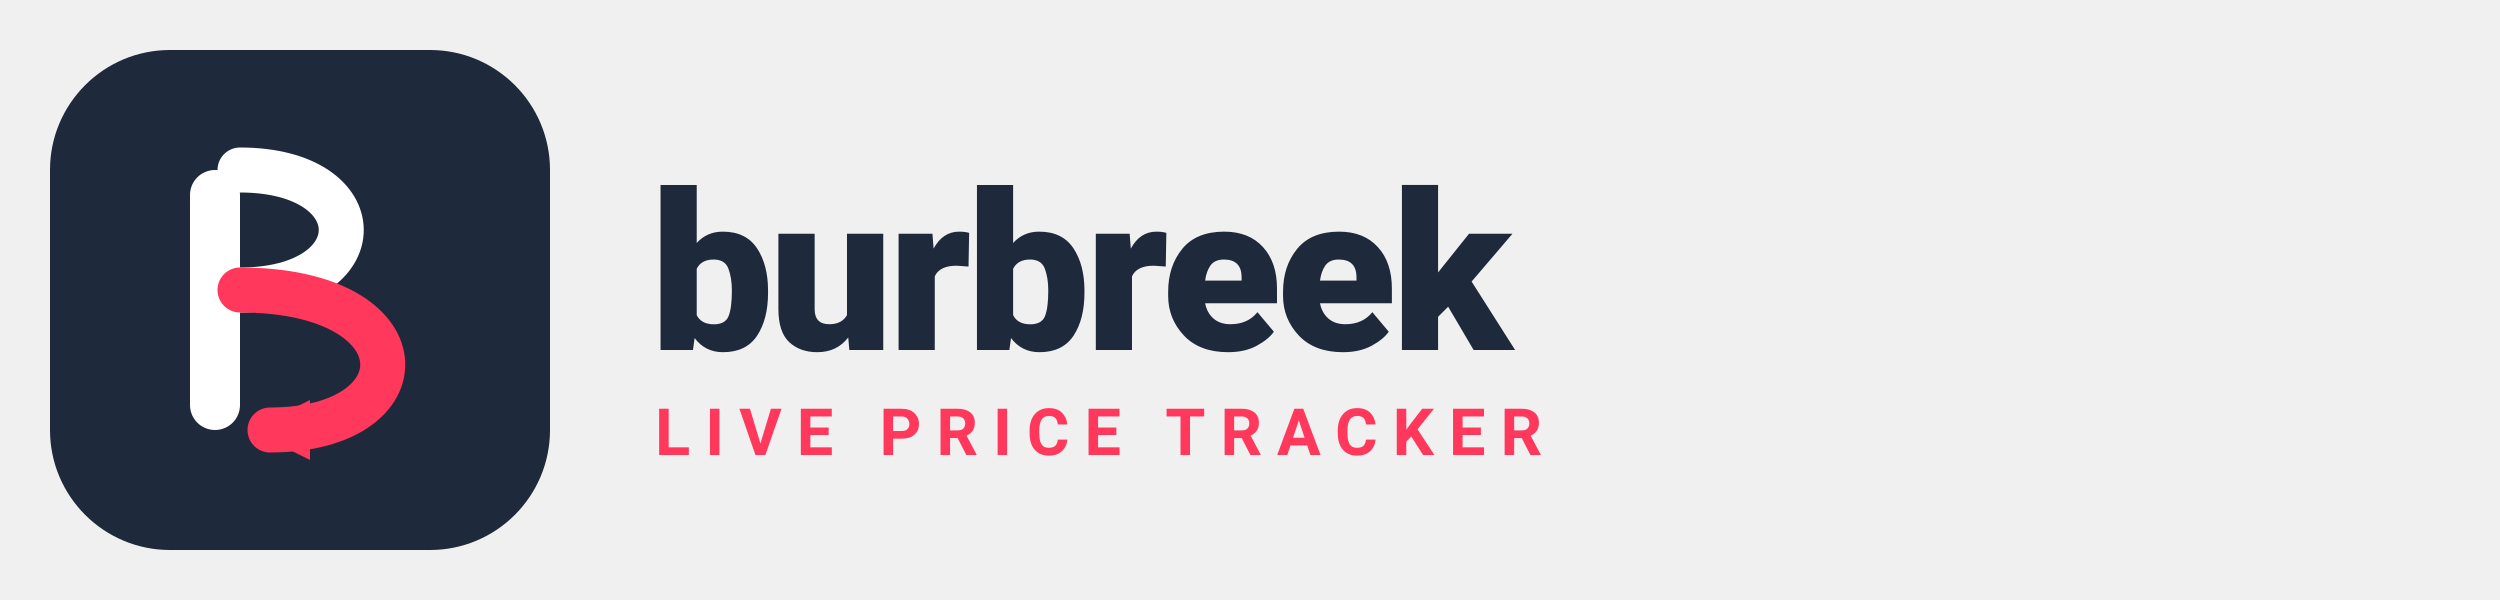
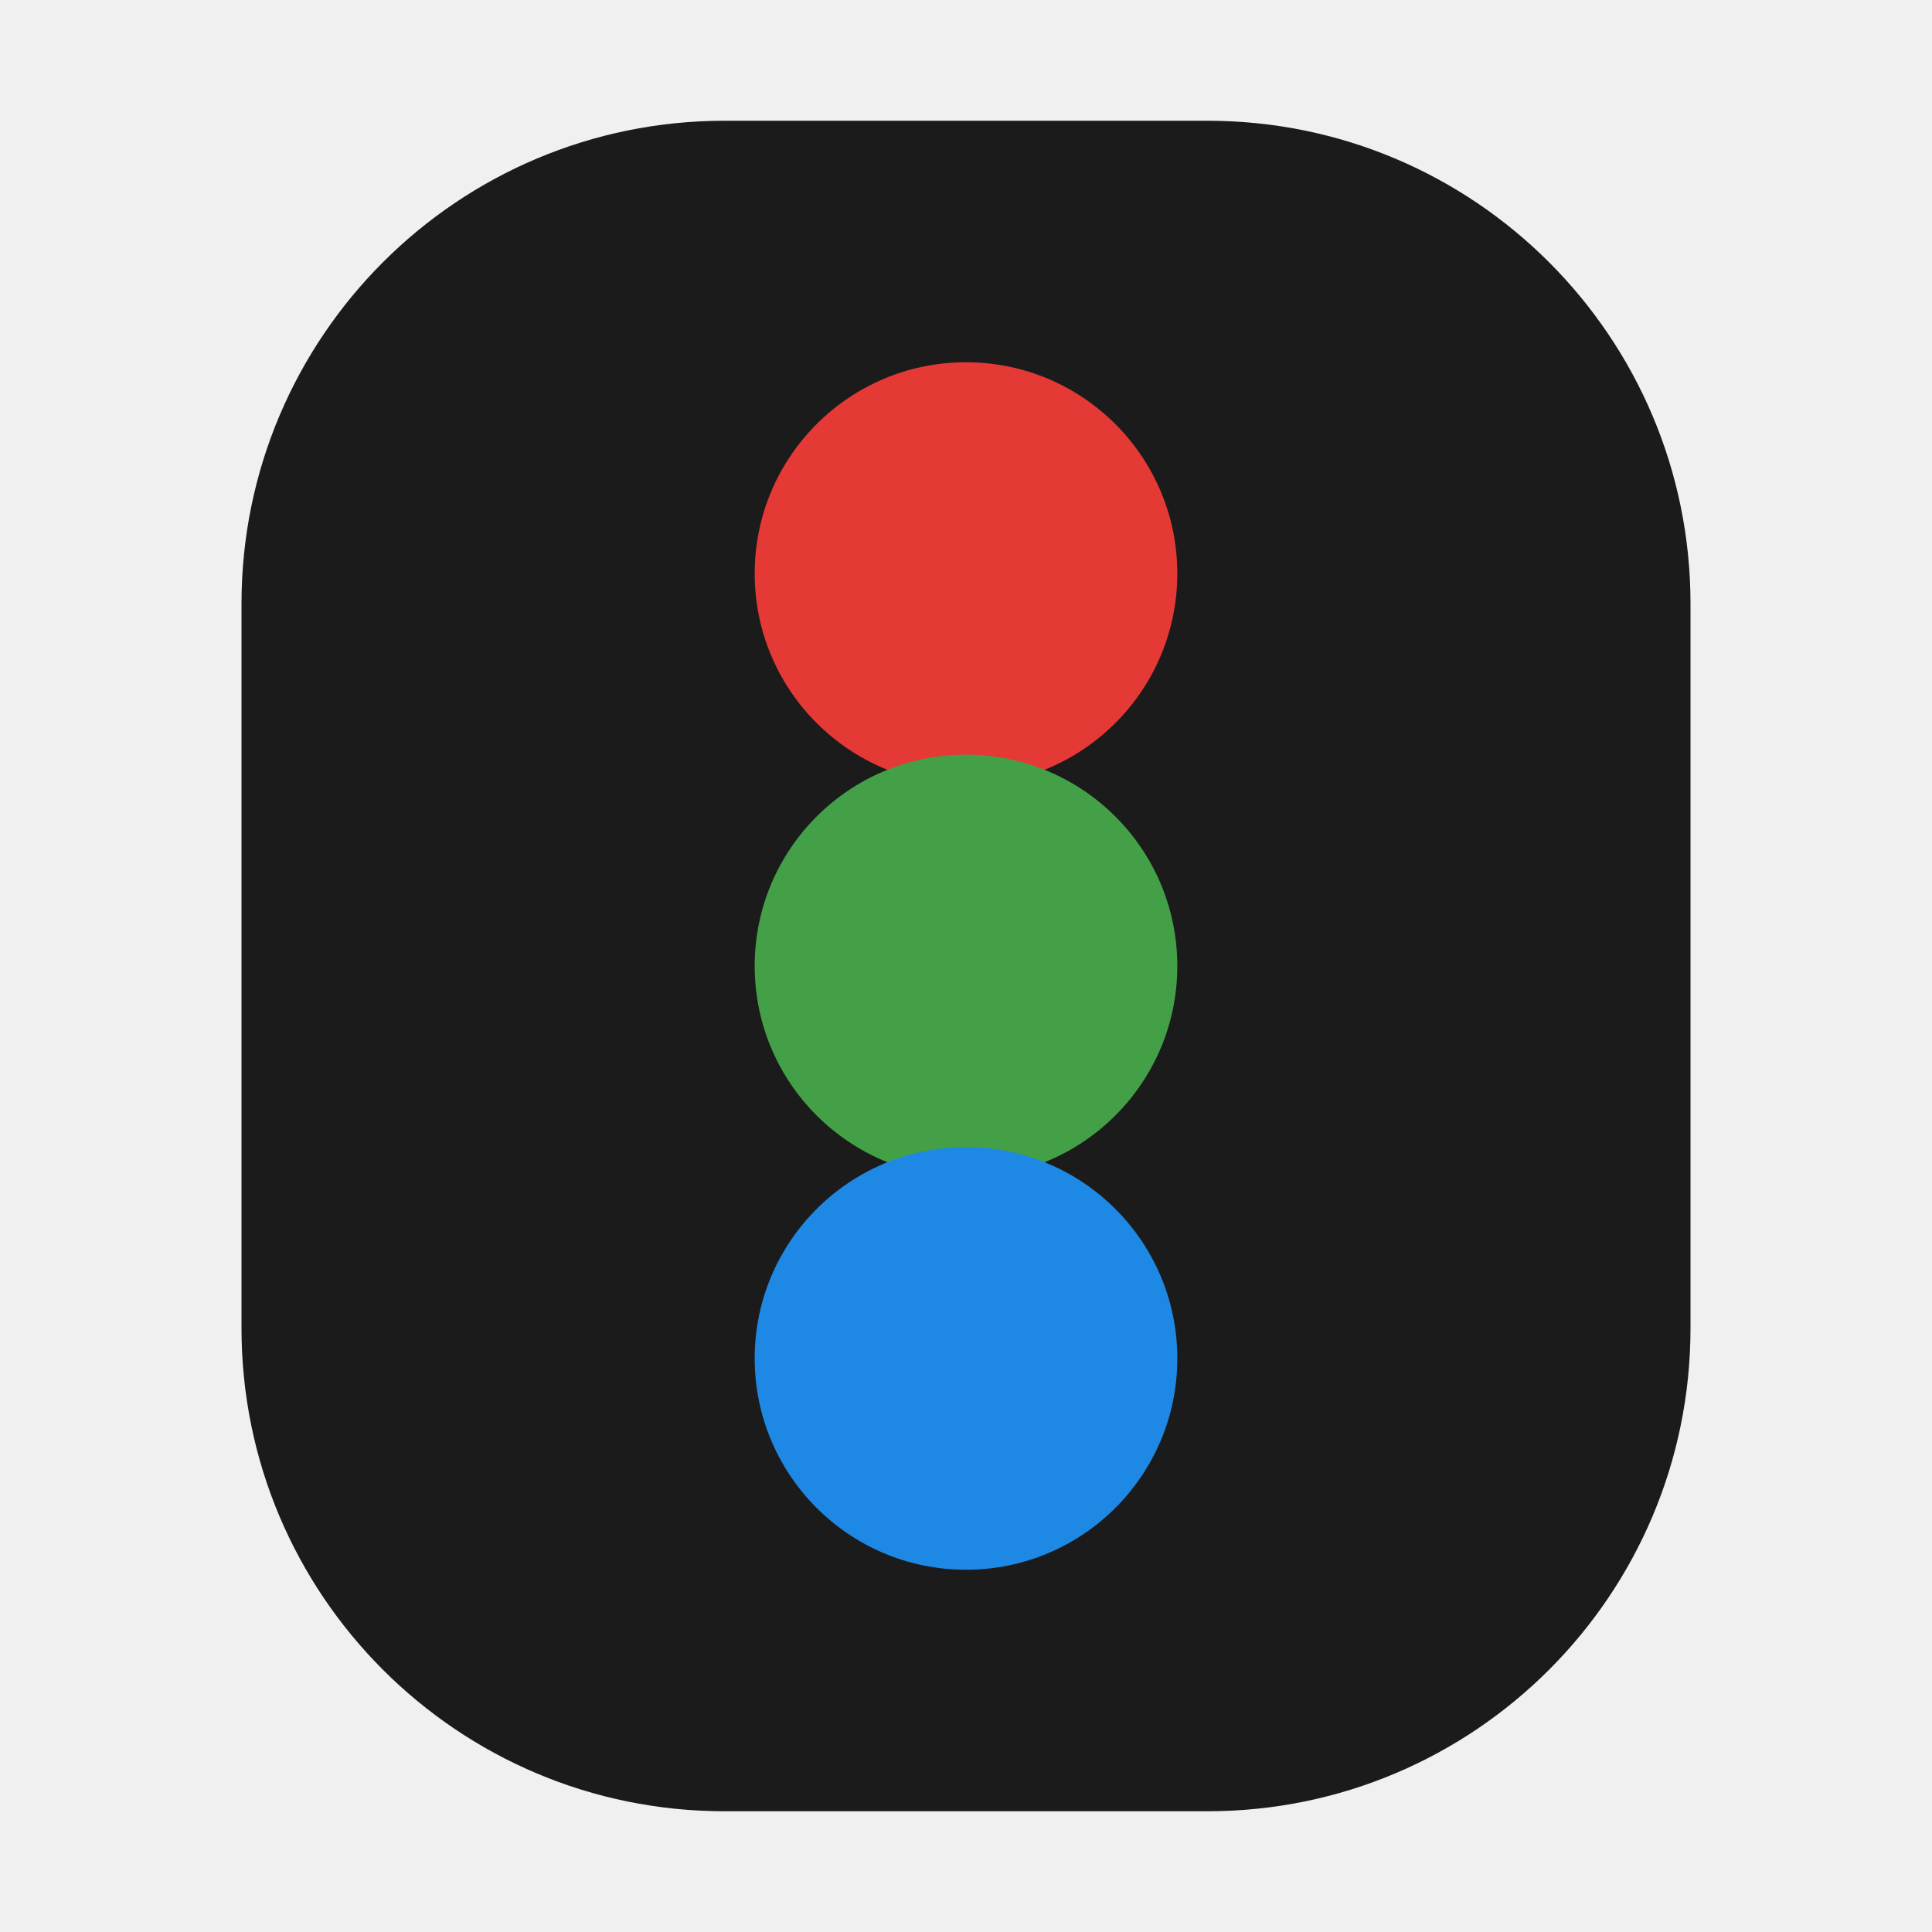
- <svg xmlns="http://www.w3.org/2000/svg" viewBox="0 0 500 120" width="100%" height="100%">
-   <g transform="translate(10, 10)">
-     <rect x="0" y="0" width="100" height="100" rx="24" fill="#1E293B" />
-     <rect x="28" y="24" width="10" height="52" rx="5" fill="#FFFFFF" />
-     <path d="M 38 24 C 65 24, 65 48, 38 48" fill="none" stroke="#FFFFFF" stroke-width="9" stroke-linecap="round" />
-     <path d="M 38 48 C 75 48, 75 76, 44 76" fill="none" stroke="#FF385C" stroke-width="9" stroke-linecap="round" />
-     <polygon points="40,76 52,70 52,82" fill="#FF385C" />
-   </g>
-   <text x="130" y="70" font-family="System-UI, -apple-system, BlinkMacSystemFont, 'Segoe UI', Roboto, sans-serif" font-weight="900" font-size="44" fill="#1E293B" letter-spacing="-1">
-     burbreek
-   </text>
-   <text x="131" y="91" font-family="System-UI, -apple-system, BlinkMacSystemFont, 'Segoe UI', Roboto, sans-serif" font-weight="700" font-size="13" fill="#FF385C" letter-spacing="3">
-     LIVE PRICE TRACKER
-   </text>
+ <svg xmlns="http://www.w3.org/2000/svg" viewBox="0 0 64 64">
+   <rect x="8" y="4" width="48" height="56" rx="16" fill="#1B1B1B" />
+   <circle cx="32" cy="19" r="7" fill="#E53935" />
+   <circle cx="32" cy="32" r="7" fill="#43A047" />
+   <circle cx="32" cy="45" r="7" fill="#1E88E5" />
</svg>
